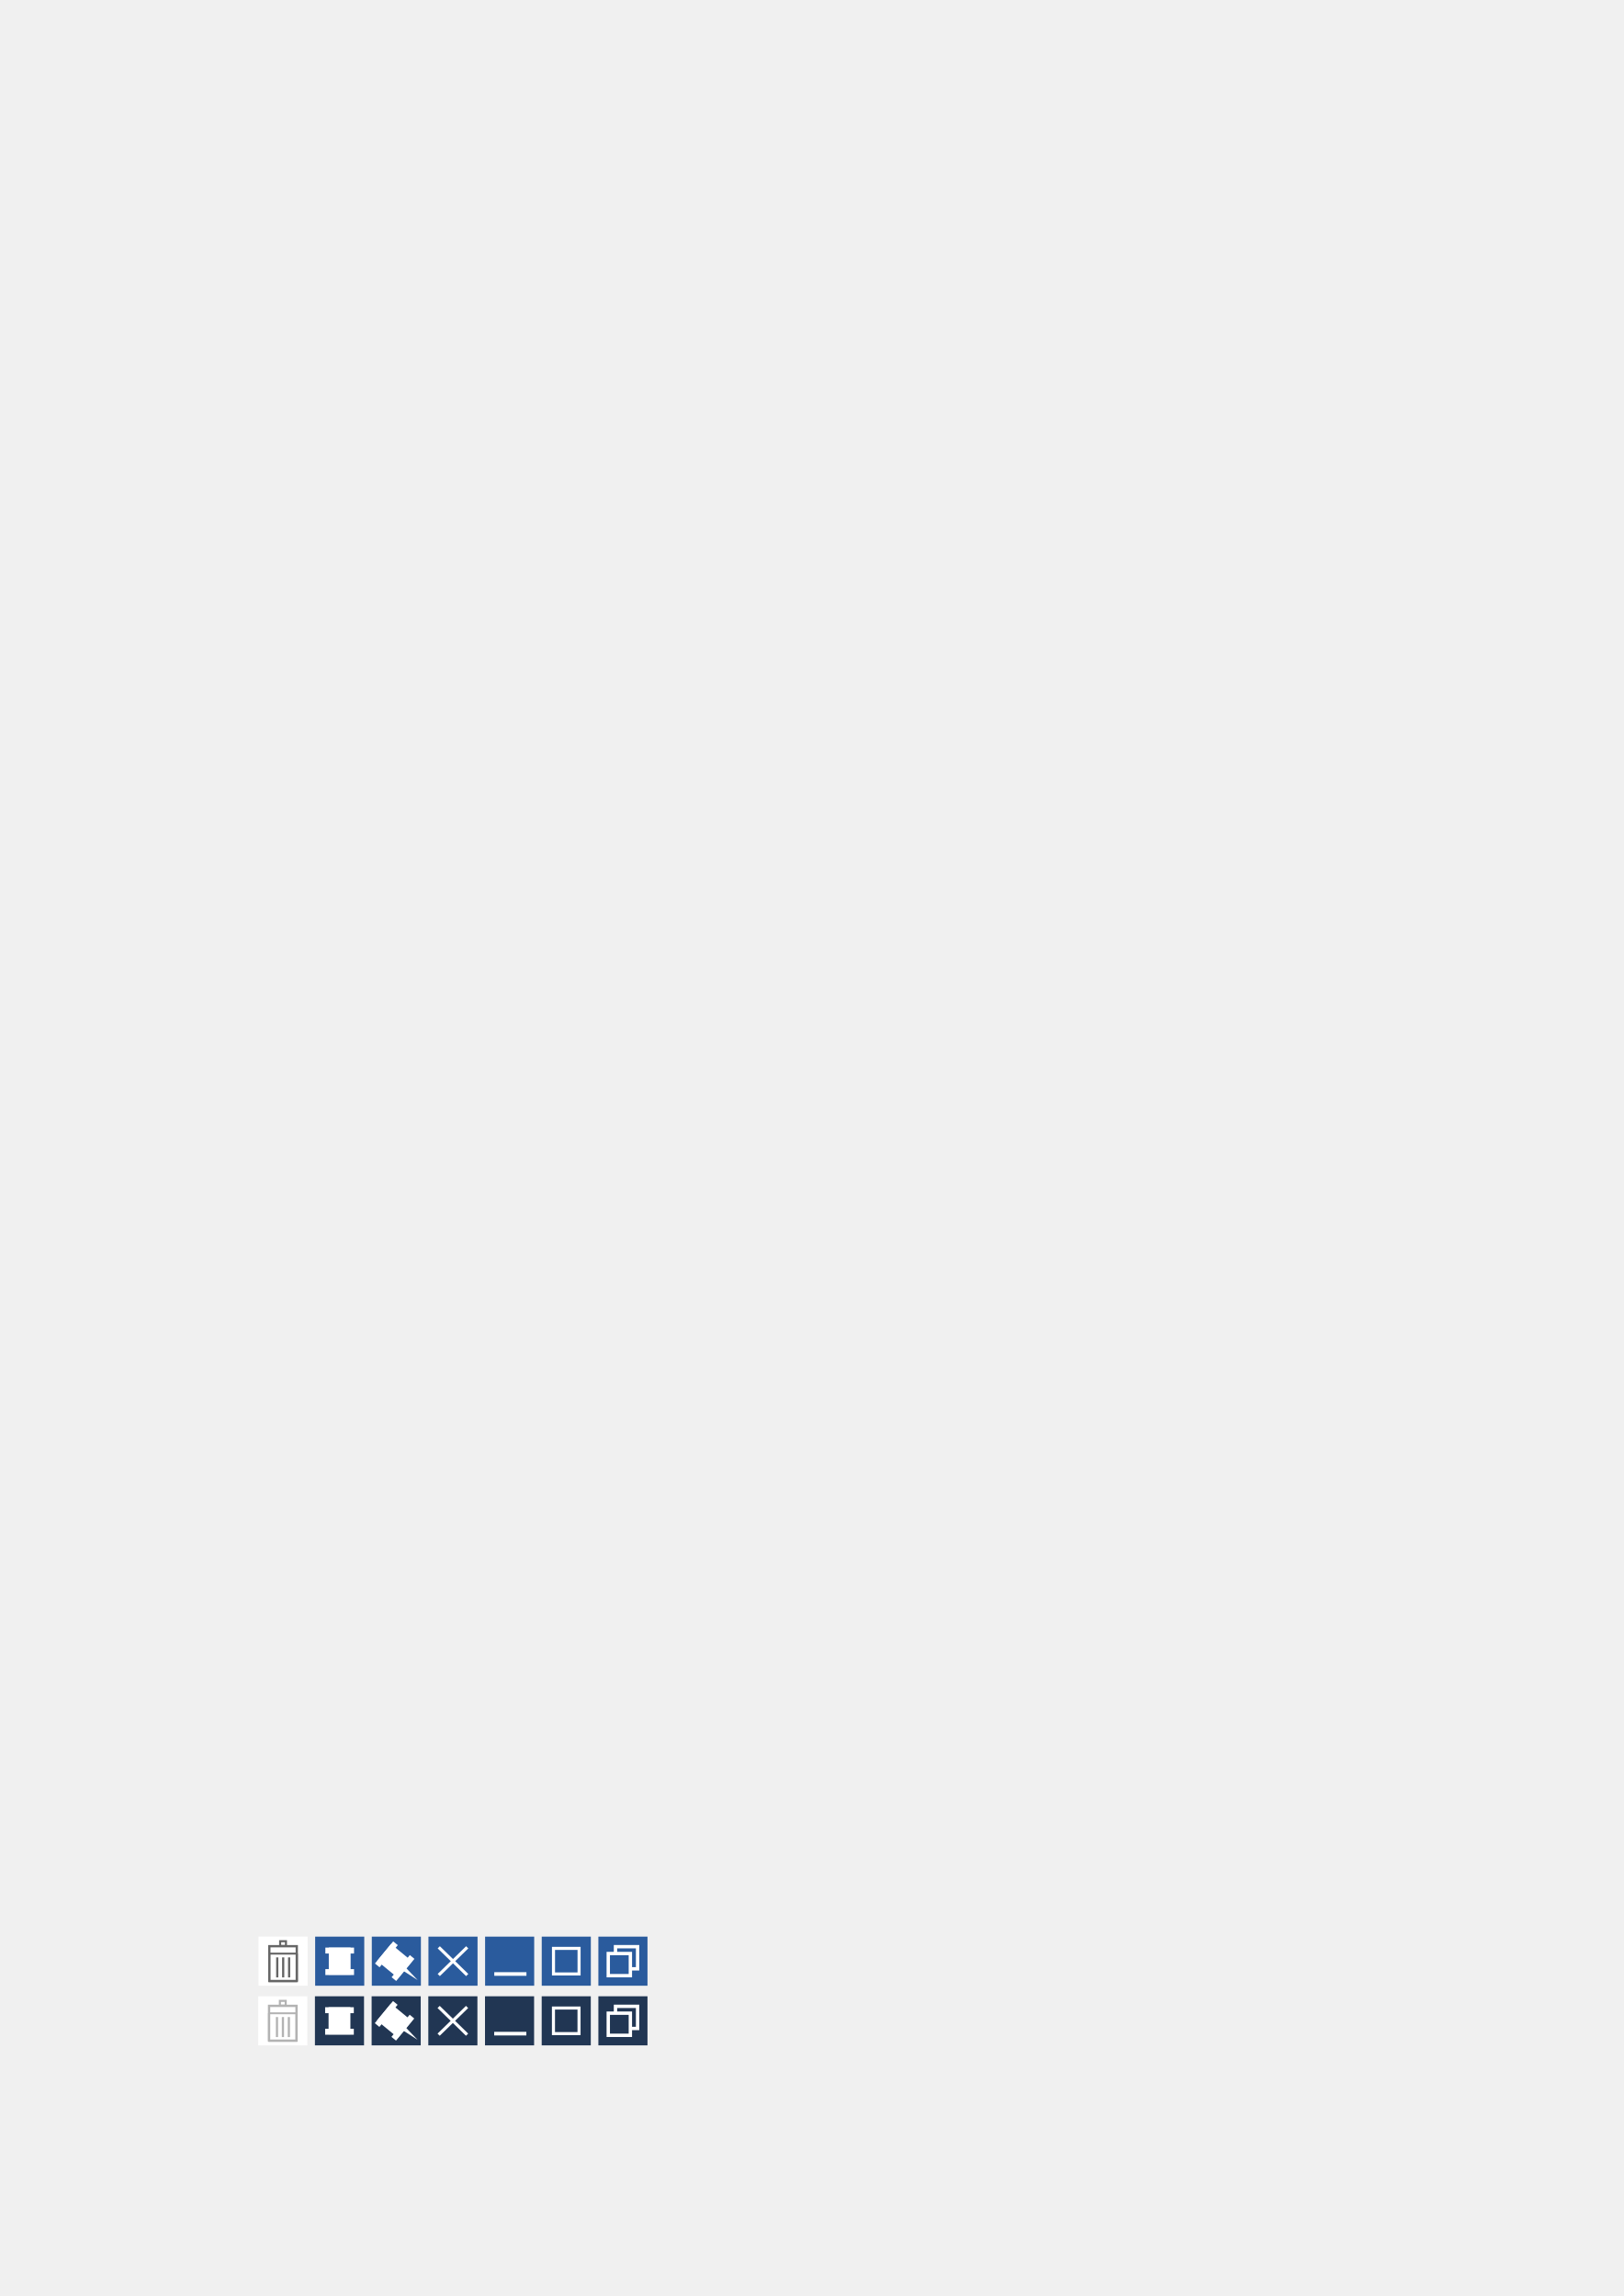
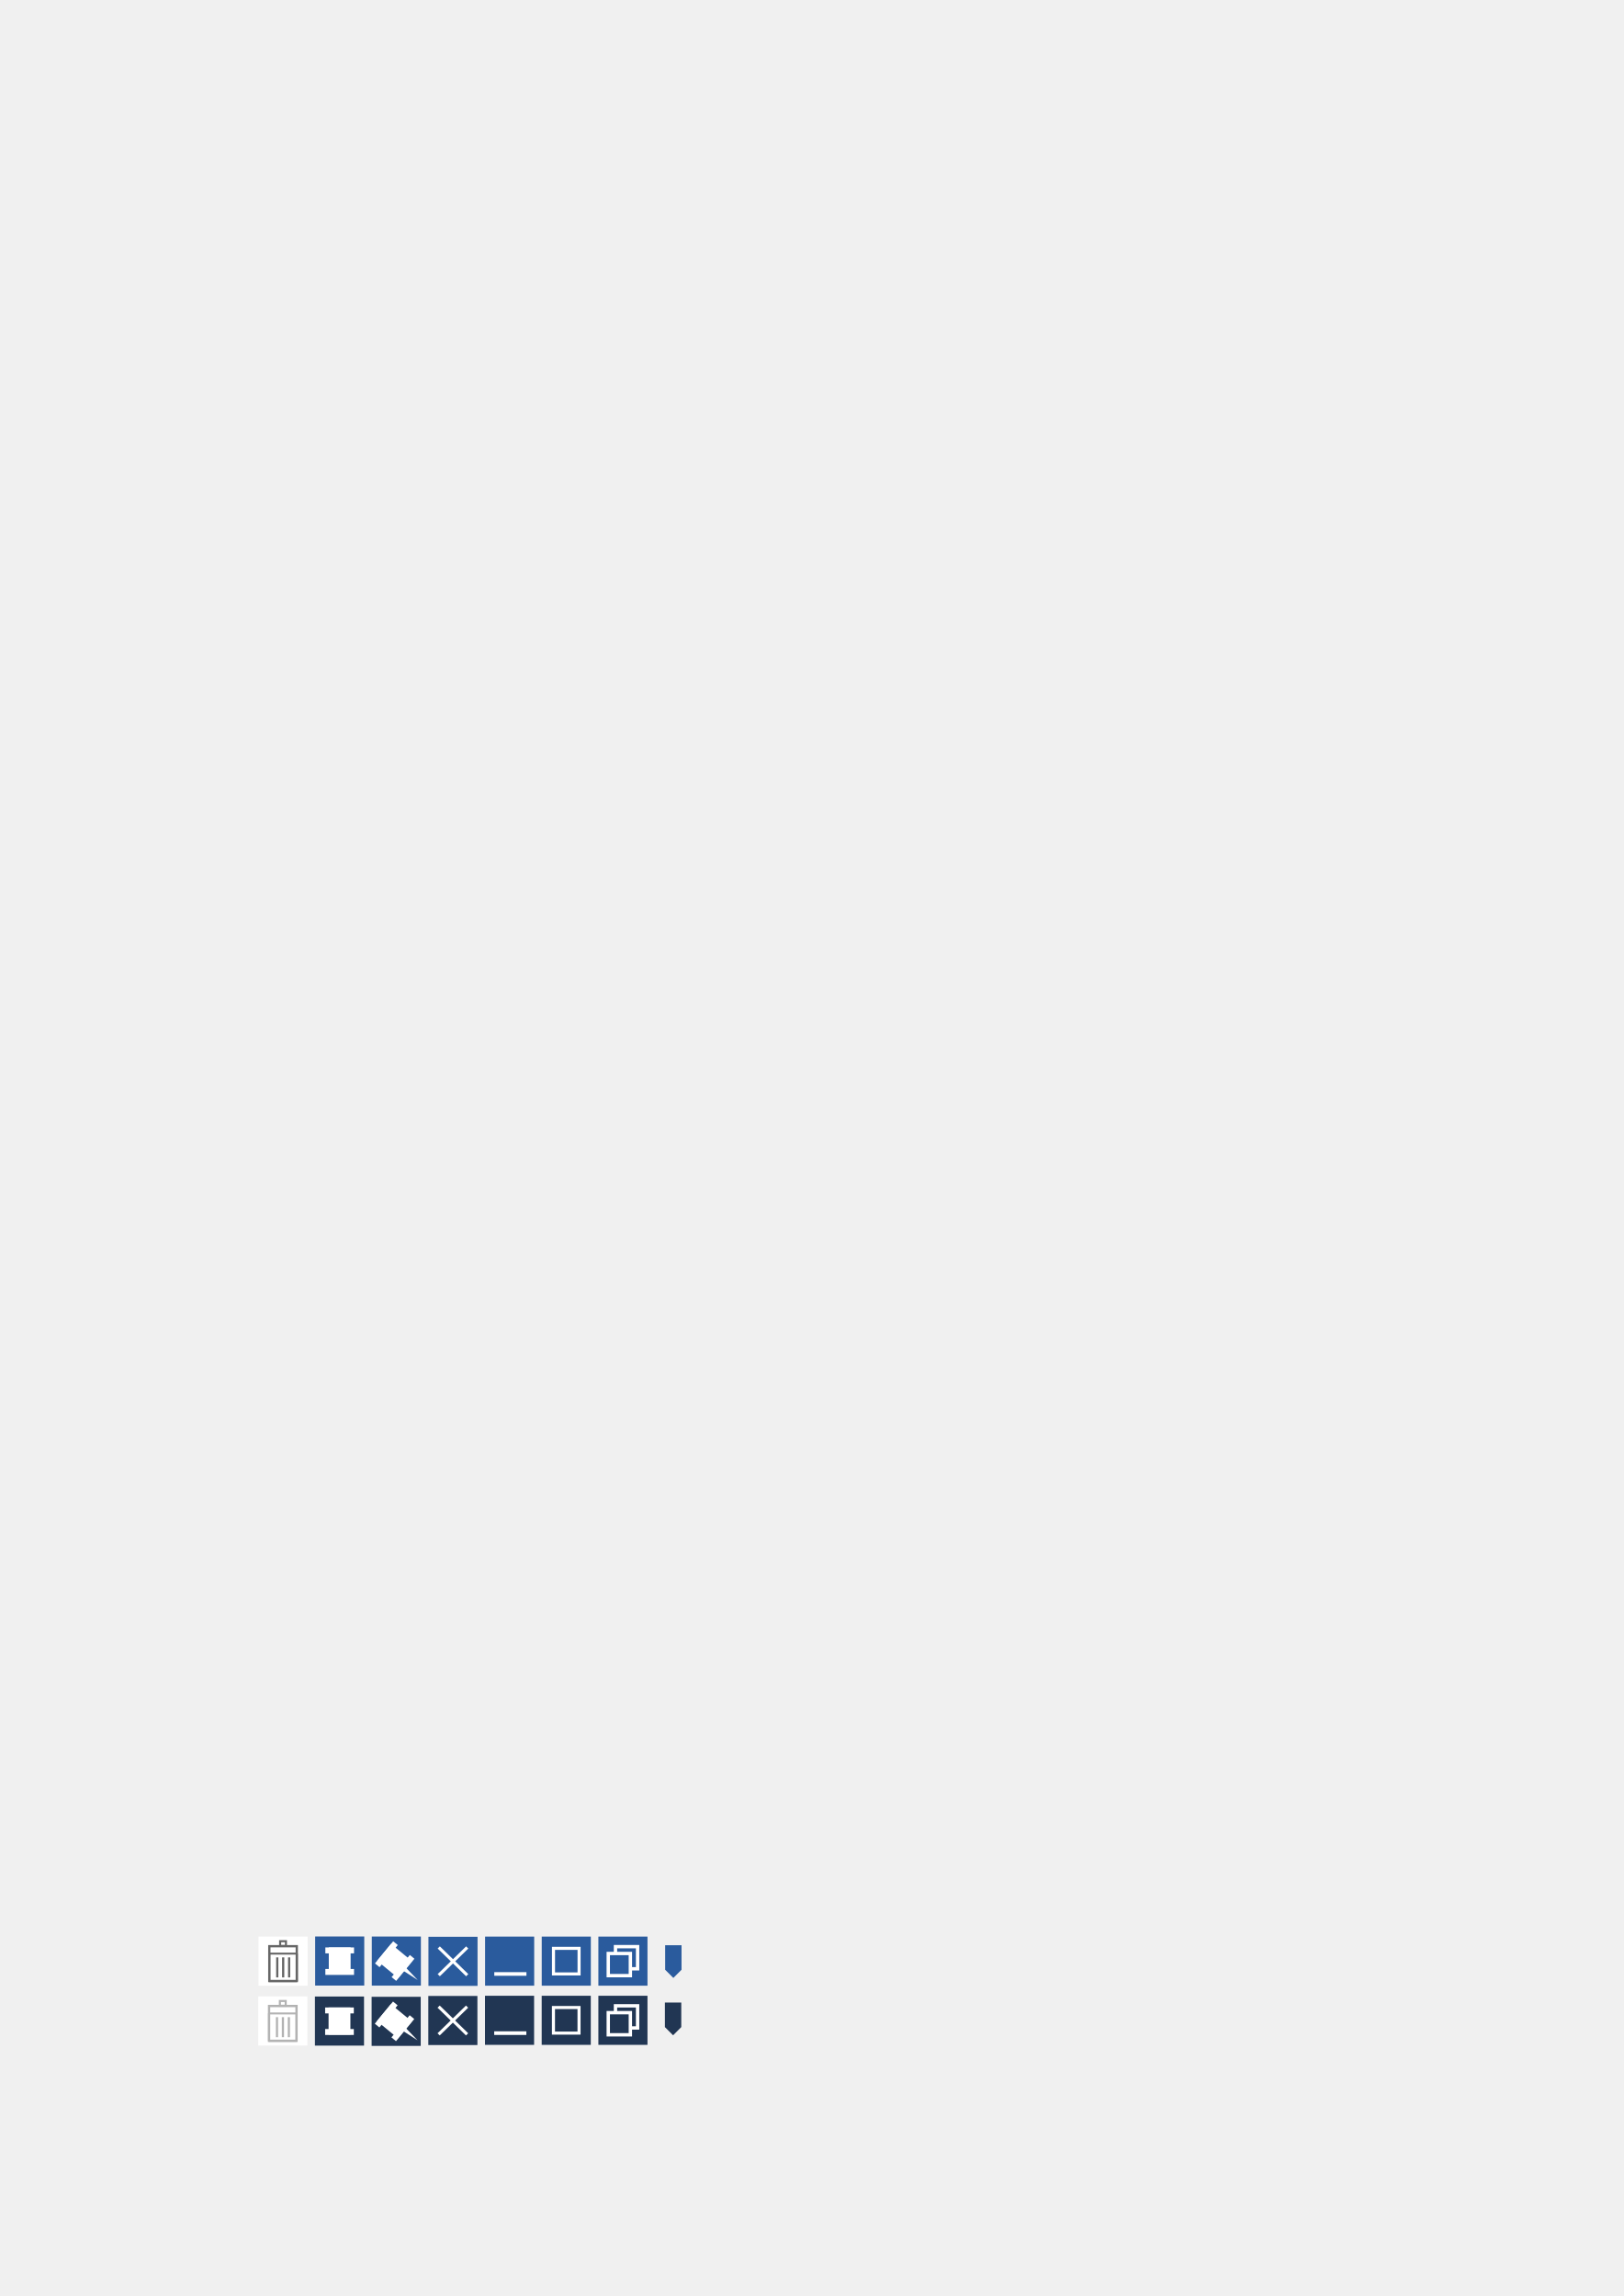
<svg xmlns="http://www.w3.org/2000/svg" width="793.701" height="1122.52" viewBox="0 0 210 297" version="1.1" id="svg8">
  <defs id="defs2" />
  <g id="layer1">
-     <g id="g5241" transform="translate(-0.9035382,0.00421943)">
+     <g id="g5241" transform="translate(-0.9035382)">
      <rect style="opacity:1;fill:#2a5b9d;fill-opacity:1;stroke:none;stroke-width:0.265;stroke-linejoin:bevel;stroke-miterlimit:4;stroke-dasharray:none;stroke-dashoffset:0;stroke-opacity:1" id="rect823" width="6.35" height="6.35" x="63.642" y="250.509" />
      <path id="path831" d="M 64.832,255.342 H 68.99" style="fill:none;stroke:#ffffff;stroke-width:0.469;stroke-linecap:butt;stroke-linejoin:miter;stroke-miterlimit:4;stroke-dasharray:none;stroke-opacity:1" />
    </g>
-     <g id="g5245" transform="translate(-0.4045255,0.00421943)">
+     <g id="g5245" transform="translate(-0.4045215)">
      <rect y="250.509" x="70.469" height="6.35" width="6.35" id="rect812" style="opacity:1;fill:#2a5b9d;fill-opacity:1;stroke:none;stroke-width:0.265;stroke-linejoin:bevel;stroke-miterlimit:4;stroke-dasharray:none;stroke-dashoffset:0;stroke-opacity:1" />
      <rect ry="0" y="252.03" x="71.99" height="3.308" width="3.308" id="rect833" style="opacity:1;fill:none;fill-opacity:1;stroke:#ffffff;stroke-width:0.396;stroke-linejoin:miter;stroke-miterlimit:4;stroke-dasharray:none;stroke-dashoffset:0;stroke-opacity:1" />
    </g>
-     <g id="g5237" transform="translate(-1.378929,-0.01940118)">
+     <g id="g5237" transform="translate(-1.378929)">
      <g id="g5132">
        <rect style="opacity:1;fill:#2a5b9d;fill-opacity:1;stroke:none;stroke-width:0.265;stroke-linejoin:bevel;stroke-miterlimit:4;stroke-dasharray:none;stroke-dashoffset:0;stroke-opacity:1" id="rect825" width="6.35" height="6.35" x="56.791" y="250.533" />
        <g id="g5093" transform="matrix(0.7614855,0,0,0.7450729,14.30274,64.67693)">
          <g transform="translate(-0.05851229,-0.09242331)" id="g886">
            <path id="path829" d="m 62.252,251.58 -4.455,4.44" style="fill:#ffffff;stroke:#ffffff;stroke-width:0.529;stroke-linecap:square;stroke-linejoin:miter;stroke-miterlimit:4;stroke-dasharray:none;stroke-opacity:1" />
          </g>
          <path id="path883" d="m 57.739,251.487 4.455,4.44" style="fill:#ffffff;stroke:#ffffff;stroke-width:0.529;stroke-linecap:square;stroke-linejoin:miter;stroke-miterlimit:4;stroke-dasharray:none;stroke-opacity:1" />
        </g>
      </g>
    </g>
-     <g id="g5252" transform="translate(0,0.00421943)">
+     <g id="g5252">
      <g id="g5138">
        <rect y="250.509" x="77.391" height="6.35" width="6.35" id="rect835" style="opacity:1;fill:#2a5b9d;fill-opacity:1;stroke:none;stroke-width:0.265;stroke-linejoin:bevel;stroke-miterlimit:4;stroke-dasharray:none;stroke-dashoffset:0;stroke-opacity:1" />
        <g id="g5097" transform="matrix(0.823015,0,0,0.8227482,14.25738,45.01688)">
          <rect style="opacity:1;fill:#2a5b9d;fill-opacity:1;stroke:#ffffff;stroke-width:0.529;stroke-linejoin:miter;stroke-miterlimit:4;stroke-dasharray:none;stroke-dashoffset:0;stroke-opacity:1" id="rect896" width="3.474" height="3.48" x="79.398" y="251.344" ry="0" />
          <rect ry="0" y="252.42" x="78.263" height="3.48" width="3.474" id="rect898" style="opacity:1;fill:#2a5b9d;fill-opacity:1;stroke:#ffffff;stroke-width:0.529;stroke-linejoin:miter;stroke-miterlimit:4;stroke-dasharray:none;stroke-dashoffset:0;stroke-opacity:1" />
        </g>
      </g>
    </g>
    <g aria-label="H" transform="matrix(0.7666148,0,0,0.871562,18.31155,0)" style="font-style:normal;font-weight:normal;font-size:11.528px;line-height:1.25;font-family:sans-serif;letter-spacing:0px;word-spacing:0px;fill:#ffffff;fill-opacity:1;stroke:none;stroke-width:0.54" id="text4957" />
-     <g id="g5229" transform="translate(-1.352503,0.01230659)">
-       <g id="g5163">
-         <rect style="opacity:1;fill:#2a5b9d;fill-opacity:1;stroke:none;stroke-width:0.265;stroke-linejoin:bevel;stroke-miterlimit:4;stroke-dasharray:none;stroke-dashoffset:0;stroke-opacity:1" id="rect5060" width="6.35" height="6.35" x="49.438" y="250.501" />
-         <g transform="rotate(-50.52847,43.49834,258.4617)" id="g5070">
-           <rect style="opacity:1;fill:#ffffff;fill-opacity:1;stroke:none;stroke-width:0.464;stroke-linecap:square;stroke-linejoin:miter;stroke-miterlimit:4;stroke-dasharray:none;stroke-dashoffset:0;stroke-opacity:1" id="rect5062" width="2.823" height="3.508" x="51.44" y="260.513" />
-           <rect style="opacity:1;fill:#ffffff;fill-opacity:1;stroke:none;stroke-width:0.529;stroke-linecap:square;stroke-linejoin:miter;stroke-miterlimit:4;stroke-dasharray:none;stroke-dashoffset:0;stroke-opacity:1" id="rect5064" width="3.709" height="0.768" x="50.997" y="263.301" />
-           <rect y="260.513" x="50.997" height="0.768" width="3.709" id="rect5066" style="opacity:1;fill:#ffffff;fill-opacity:1;stroke:none;stroke-width:0.529;stroke-linecap:square;stroke-linejoin:miter;stroke-miterlimit:4;stroke-dasharray:none;stroke-dashoffset:0;stroke-opacity:1" />
-           <path style="opacity:1;fill:#ffffff;fill-opacity:1;stroke:none;stroke-width:0.529;stroke-linecap:square;stroke-linejoin:miter;stroke-miterlimit:4;stroke-dasharray:none;stroke-dashoffset:0;stroke-opacity:1" d="m 52.598,263.986 h 0.508 l -0.254,2.162 z" id="path5068" />
+     <g id="g4904" transform="translate(-0.753612)">
+       <g transform="translate(-0.5988895)" id="g5229">
+         <g id="g5163">
+           <rect y="250.501" x="49.438" height="6.35" width="6.35" id="rect5060" style="opacity:1;fill:#2a5b9d;fill-opacity:1;stroke:none;stroke-width:0.265;stroke-linejoin:bevel;stroke-miterlimit:4;stroke-dasharray:none;stroke-dashoffset:0;stroke-opacity:1" />
+           <g id="g5070" transform="rotate(-50.52847,43.49834,258.4617)">
+             <rect y="260.513" x="51.44" height="3.508" width="2.823" id="rect5062" style="opacity:1;fill:#ffffff;fill-opacity:1;stroke:none;stroke-width:0.464;stroke-linecap:square;stroke-linejoin:miter;stroke-miterlimit:4;stroke-dasharray:none;stroke-dashoffset:0;stroke-opacity:1" />
+             <rect y="263.301" x="50.997" height="0.768" width="3.709" id="rect5064" style="opacity:1;fill:#ffffff;fill-opacity:1;stroke:none;stroke-width:0.529;stroke-linecap:square;stroke-linejoin:miter;stroke-miterlimit:4;stroke-dasharray:none;stroke-dashoffset:0;stroke-opacity:1" />
+             <rect style="opacity:1;fill:#ffffff;fill-opacity:1;stroke:none;stroke-width:0.529;stroke-linecap:square;stroke-linejoin:miter;stroke-miterlimit:4;stroke-dasharray:none;stroke-dashoffset:0;stroke-opacity:1" id="rect5066" width="3.709" height="0.768" x="50.997" y="260.513" />
+             <path id="path5068" d="m 52.598,263.986 h 0.508 l -0.254,2.162 z" style="opacity:1;fill:#ffffff;fill-opacity:1;stroke:none;stroke-width:0.529;stroke-linecap:square;stroke-linejoin:miter;stroke-miterlimit:4;stroke-dasharray:none;stroke-dashoffset:0;stroke-opacity:1" />
+           </g>
        </g>
      </g>
    </g>
-     <g id="g915" transform="translate(-0.9146729,0.0668335)">
-       <g id="g5149">
-         <rect style="opacity:1;fill:#213653;fill-opacity:1;stroke:none;stroke-width:0.265;stroke-linejoin:bevel;stroke-miterlimit:4;stroke-dasharray:none;stroke-dashoffset:0;stroke-opacity:1" id="rect5101" width="6.35" height="6.35" x="63.642" y="258.163" />
-         <path id="path5103" d="M 64.832,262.996 H 68.99" style="fill:none;stroke:#ffffff;stroke-width:0.469;stroke-linecap:butt;stroke-linejoin:miter;stroke-miterlimit:4;stroke-dasharray:none;stroke-opacity:1" />
+     <g id="g5149" transform="translate(-0.9146728)">
+       <rect y="258.163" x="63.642" height="6.35" width="6.35" id="rect5101" style="opacity:1;fill:#213653;fill-opacity:1;stroke:none;stroke-width:0.265;stroke-linejoin:bevel;stroke-miterlimit:4;stroke-dasharray:none;stroke-dashoffset:0;stroke-opacity:1" />
+       <path style="fill:none;stroke:#ffffff;stroke-width:0.469;stroke-linecap:butt;stroke-linejoin:miter;stroke-miterlimit:4;stroke-dasharray:none;stroke-opacity:1" d="M 64.832,262.996 H 68.99" id="path5103" />
+     </g>
+     <g id="g5153" transform="translate(-0.4100848)">
+       <rect style="opacity:1;fill:#213653;fill-opacity:1;stroke:none;stroke-width:0.265;stroke-linejoin:bevel;stroke-miterlimit:4;stroke-dasharray:none;stroke-dashoffset:0;stroke-opacity:1" id="rect5105" width="6.35" height="6.35" x="70.469" y="258.163" />
+       <rect style="opacity:1;fill:none;fill-opacity:1;stroke:#ffffff;stroke-width:0.396;stroke-linejoin:miter;stroke-miterlimit:4;stroke-dasharray:none;stroke-dashoffset:0;stroke-opacity:1" id="rect5107" width="3.308" height="3.308" x="71.99" y="259.684" ry="0" />
+     </g>
+     <g id="g5145" transform="translate(-1.395635)">
+       <rect style="opacity:1;fill:#213653;fill-opacity:1;stroke:none;stroke-width:0.265;stroke-linejoin:bevel;stroke-miterlimit:4;stroke-dasharray:none;stroke-dashoffset:0;stroke-opacity:1" id="rect5099" width="6.35" height="6.35" x="56.791" y="258.187" />
+       <g id="g5117" transform="matrix(0.7614855,0,0,0.7450729,14.30274,72.33095)">
+         <g transform="translate(-0.05851229,-0.09242331)" id="g5113">
+           <path id="path5111" d="m 62.252,251.58 -4.455,4.44" style="fill:#ffffff;stroke:#ffffff;stroke-width:0.529;stroke-linecap:square;stroke-linejoin:miter;stroke-miterlimit:4;stroke-dasharray:none;stroke-opacity:1" />
+         </g>
+         <path id="path5115" d="m 57.739,251.487 4.455,4.44" style="fill:#ffffff;stroke:#ffffff;stroke-width:0.529;stroke-linecap:square;stroke-linejoin:miter;stroke-miterlimit:4;stroke-dasharray:none;stroke-opacity:1" />
      </g>
    </g>
-     <g id="g920" transform="translate(-0.4100888,0.0668335)">
-       <g id="g5153">
-         <rect y="258.163" x="70.469" height="6.35" width="6.35" id="rect5105" style="opacity:1;fill:#213653;fill-opacity:1;stroke:none;stroke-width:0.265;stroke-linejoin:bevel;stroke-miterlimit:4;stroke-dasharray:none;stroke-dashoffset:0;stroke-opacity:1" />
-         <rect ry="0" y="259.684" x="71.99" height="3.308" width="3.308" id="rect5107" style="opacity:1;fill:none;fill-opacity:1;stroke:#ffffff;stroke-width:0.396;stroke-linejoin:miter;stroke-miterlimit:4;stroke-dasharray:none;stroke-dashoffset:0;stroke-opacity:1" />
-       </g>
-     </g>
-     <g id="g910" transform="translate(-1.395635,0.04321289)">
-       <g id="g5145">
-         <rect y="258.187" x="56.791" height="6.35" width="6.35" id="rect5099" style="opacity:1;fill:#213653;fill-opacity:1;stroke:none;stroke-width:0.265;stroke-linejoin:bevel;stroke-miterlimit:4;stroke-dasharray:none;stroke-dashoffset:0;stroke-opacity:1" />
-         <g transform="matrix(0.7614855,0,0,0.7450729,14.30274,72.33095)" id="g5117">
-           <g id="g5113" transform="translate(-0.05851229,-0.09242331)">
-             <path style="fill:#ffffff;stroke:#ffffff;stroke-width:0.529;stroke-linecap:square;stroke-linejoin:miter;stroke-miterlimit:4;stroke-dasharray:none;stroke-opacity:1" d="m 62.252,251.58 -4.455,4.44" id="path5111" />
-           </g>
-           <path style="fill:#ffffff;stroke:#ffffff;stroke-width:0.529;stroke-linecap:square;stroke-linejoin:miter;stroke-miterlimit:4;stroke-dasharray:none;stroke-opacity:1" d="m 57.739,251.487 4.455,4.44" id="path5115" />
-         </g>
-       </g>
-     </g>
-     <g id="g925" transform="translate(0,0.0668335)">
+     <g id="g4915">
      <rect y="258.163" x="77.391" height="6.35" width="6.35" id="rect5109" style="opacity:1;fill:#213653;fill-opacity:1;stroke:none;stroke-width:0.265;stroke-linejoin:bevel;stroke-miterlimit:4;stroke-dasharray:none;stroke-dashoffset:0;stroke-opacity:1" />
      <rect ry="0" y="259.464" x="79.603" height="2.863" width="2.859" id="rect5119" style="opacity:1;fill:#213653;fill-opacity:1;stroke:#ffffff;stroke-width:0.435;stroke-linejoin:miter;stroke-miterlimit:4;stroke-dasharray:none;stroke-dashoffset:0;stroke-opacity:1" />
      <rect style="opacity:1;fill:#213653;fill-opacity:1;stroke:#ffffff;stroke-width:0.435;stroke-linejoin:miter;stroke-miterlimit:4;stroke-dasharray:none;stroke-dashoffset:0;stroke-opacity:1" id="rect5121" width="2.859" height="2.863" x="78.669" y="260.349" ry="0" />
    </g>
-     <g id="g902" transform="translate(-1.233034,-0.0668335)">
-       <g id="g5191">
-         <rect y="258.297" x="49.297" height="6.35" width="6.35" id="rect5165" style="opacity:1;fill:#213653;fill-opacity:1;stroke:none;stroke-width:0.265;stroke-linejoin:bevel;stroke-miterlimit:4;stroke-dasharray:none;stroke-dashoffset:0;stroke-opacity:1" />
-         <g id="g5175" transform="rotate(-50.52847,51.68684,262.5097)">
-           <rect y="260.513" x="51.44" height="3.508" width="2.823" id="rect5167" style="opacity:1;fill:#ffffff;fill-opacity:1;stroke:none;stroke-width:0.464;stroke-linecap:square;stroke-linejoin:miter;stroke-miterlimit:4;stroke-dasharray:none;stroke-dashoffset:0;stroke-opacity:1" />
-           <rect y="263.301" x="50.997" height="0.768" width="3.709" id="rect5169" style="opacity:1;fill:#ffffff;fill-opacity:1;stroke:none;stroke-width:0.529;stroke-linecap:square;stroke-linejoin:miter;stroke-miterlimit:4;stroke-dasharray:none;stroke-dashoffset:0;stroke-opacity:1" />
-           <rect style="opacity:1;fill:#ffffff;fill-opacity:1;stroke:none;stroke-width:0.529;stroke-linecap:square;stroke-linejoin:miter;stroke-miterlimit:4;stroke-dasharray:none;stroke-dashoffset:0;stroke-opacity:1" id="rect5171" width="3.709" height="0.768" x="50.997" y="260.513" />
-           <path id="path5173" d="m 52.598,263.986 h 0.508 l -0.254,2.162 z" style="opacity:1;fill:#ffffff;fill-opacity:1;stroke:none;stroke-width:0.529;stroke-linecap:square;stroke-linejoin:miter;stroke-miterlimit:4;stroke-dasharray:none;stroke-dashoffset:0;stroke-opacity:1" />
-         </g>
+     <g id="g5191" transform="translate(-1.233032)">
+       <rect style="opacity:1;fill:#213653;fill-opacity:1;stroke:none;stroke-width:0.265;stroke-linejoin:bevel;stroke-miterlimit:4;stroke-dasharray:none;stroke-dashoffset:0;stroke-opacity:1" id="rect5165" width="6.35" height="6.35" x="49.297" y="258.297" />
+       <g transform="rotate(-50.52847,51.68684,262.5097)" id="g5175">
+         <rect style="opacity:1;fill:#ffffff;fill-opacity:1;stroke:none;stroke-width:0.464;stroke-linecap:square;stroke-linejoin:miter;stroke-miterlimit:4;stroke-dasharray:none;stroke-dashoffset:0;stroke-opacity:1" id="rect5167" width="2.823" height="3.508" x="51.44" y="260.513" />
+         <rect style="opacity:1;fill:#ffffff;fill-opacity:1;stroke:none;stroke-width:0.529;stroke-linecap:square;stroke-linejoin:miter;stroke-miterlimit:4;stroke-dasharray:none;stroke-dashoffset:0;stroke-opacity:1" id="rect5169" width="3.709" height="0.768" x="50.997" y="263.301" />
+         <rect y="260.513" x="50.997" height="0.768" width="3.709" id="rect5171" style="opacity:1;fill:#ffffff;fill-opacity:1;stroke:none;stroke-width:0.529;stroke-linecap:square;stroke-linejoin:miter;stroke-miterlimit:4;stroke-dasharray:none;stroke-dashoffset:0;stroke-opacity:1" />
+         <path style="opacity:1;fill:#ffffff;fill-opacity:1;stroke:none;stroke-width:0.529;stroke-linecap:square;stroke-linejoin:miter;stroke-miterlimit:4;stroke-dasharray:none;stroke-dashoffset:0;stroke-opacity:1" d="m 52.598,263.986 h 0.508 l -0.254,2.162 z" id="path5173" />
      </g>
    </g>
-     <g id="g893" transform="translate(-0.9226122,-0.03137207)">
+     <g id="g4910" transform="translate(-0.92261)">
      <rect y="258.261" x="41.654" height="6.35" width="6.35" id="rect5201" style="opacity:1;fill:#213653;fill-opacity:1;stroke:none;stroke-width:0.265;stroke-linejoin:bevel;stroke-miterlimit:4;stroke-dasharray:none;stroke-dashoffset:0;stroke-opacity:1" />
      <rect style="opacity:1;fill:#ffffff;fill-opacity:1;stroke:none;stroke-width:0.464;stroke-linecap:square;stroke-linejoin:miter;stroke-miterlimit:4;stroke-dasharray:none;stroke-dashoffset:0;stroke-opacity:1" id="rect5203" width="2.823" height="3.508" x="43.418" y="259.677" />
      <rect style="opacity:1;fill:#ffffff;fill-opacity:1;stroke:none;stroke-width:0.529;stroke-linecap:square;stroke-linejoin:miter;stroke-miterlimit:4;stroke-dasharray:none;stroke-dashoffset:0;stroke-opacity:1" id="rect5205" width="3.709" height="0.768" x="42.975" y="262.465" />
      <rect y="259.677" x="42.975" height="0.768" width="3.709" id="rect5207" style="opacity:1;fill:#ffffff;fill-opacity:1;stroke:none;stroke-width:0.529;stroke-linecap:square;stroke-linejoin:miter;stroke-miterlimit:4;stroke-dasharray:none;stroke-dashoffset:0;stroke-opacity:1" />
    </g>
-     <g id="g885" transform="translate(-0.9420165,4.9628547e-4)">
-       <rect y="250.513" x="41.702" height="6.35" width="6.35" id="rect877" style="opacity:1;fill:#2a5b9d;fill-opacity:1;stroke:none;stroke-width:0.265;stroke-linejoin:bevel;stroke-miterlimit:4;stroke-dasharray:none;stroke-dashoffset:0;stroke-opacity:1" />
-       <rect style="opacity:1;fill:#ffffff;fill-opacity:1;stroke:none;stroke-width:0.464;stroke-linecap:square;stroke-linejoin:miter;stroke-miterlimit:4;stroke-dasharray:none;stroke-dashoffset:0;stroke-opacity:1" id="rect879" width="2.823" height="3.508" x="43.465" y="251.929" />
-       <rect style="opacity:1;fill:#ffffff;fill-opacity:1;stroke:none;stroke-width:0.529;stroke-linecap:square;stroke-linejoin:miter;stroke-miterlimit:4;stroke-dasharray:none;stroke-dashoffset:0;stroke-opacity:1" id="rect881" width="3.709" height="0.768" x="43.022" y="254.716" />
-       <rect y="251.929" x="43.022" height="0.768" width="3.709" id="rect883" style="opacity:1;fill:#ffffff;fill-opacity:1;stroke:none;stroke-width:0.529;stroke-linecap:square;stroke-linejoin:miter;stroke-miterlimit:4;stroke-dasharray:none;stroke-dashoffset:0;stroke-opacity:1" />
+     <g id="g4894" transform="translate(-0.4222974)">
+       <g transform="translate(-0.5197173,-0.01890489)" id="g885">
+         <rect style="opacity:1;fill:#2a5b9d;fill-opacity:1;stroke:none;stroke-width:0.265;stroke-linejoin:bevel;stroke-miterlimit:4;stroke-dasharray:none;stroke-dashoffset:0;stroke-opacity:1" id="rect877" width="6.35" height="6.35" x="41.702" y="250.513" />
+         <rect y="251.929" x="43.465" height="3.508" width="2.823" id="rect879" style="opacity:1;fill:#ffffff;fill-opacity:1;stroke:none;stroke-width:0.464;stroke-linecap:square;stroke-linejoin:miter;stroke-miterlimit:4;stroke-dasharray:none;stroke-dashoffset:0;stroke-opacity:1" />
+         <rect y="254.716" x="43.022" height="0.768" width="3.709" id="rect881" style="opacity:1;fill:#ffffff;fill-opacity:1;stroke:none;stroke-width:0.529;stroke-linecap:square;stroke-linejoin:miter;stroke-miterlimit:4;stroke-dasharray:none;stroke-dashoffset:0;stroke-opacity:1" />
+         <rect style="opacity:1;fill:#ffffff;fill-opacity:1;stroke:none;stroke-width:0.529;stroke-linecap:square;stroke-linejoin:miter;stroke-miterlimit:4;stroke-dasharray:none;stroke-dashoffset:0;stroke-opacity:1" id="rect883" width="3.709" height="0.768" x="43.022" y="251.929" />
+       </g>
    </g>
-     <g id="g934" transform="translate(0,4.9628547e-4)">
+     <g id="g4887">
      <rect style="opacity:1;fill:#ffffff;fill-opacity:1;stroke:none;stroke-width:0.265;stroke-linejoin:bevel;stroke-miterlimit:4;stroke-dasharray:none;stroke-dashoffset:0;stroke-opacity:1" id="rect5035" width="6.35" height="6.35" x="33.433" y="250.513" />
      <rect y="252.713" x="34.821" height="3.554" width="3.575" id="rect4738" style="opacity:1;fill:none;fill-opacity:1;stroke:#666666;stroke-width:0.251;stroke-linejoin:bevel;stroke-miterlimit:4;stroke-dasharray:none;stroke-dashoffset:0;stroke-opacity:1" />
      <rect style="opacity:1;fill:none;fill-opacity:1;stroke:#666666;stroke-width:0.297;stroke-linejoin:miter;stroke-miterlimit:4;stroke-dasharray:none;stroke-dashoffset:0;stroke-opacity:1" id="rect4740" width="3.549" height="4.503" x="34.834" y="251.751" />
      <path id="path4746" d="m 35.857,253.198 v 2.592" style="fill:#ffffff;stroke:#666666;stroke-width:0.285px;stroke-linecap:butt;stroke-linejoin:miter;stroke-opacity:1" />
      <path style="fill:#ffffff;stroke:#666666;stroke-width:0.285px;stroke-linecap:butt;stroke-linejoin:miter;stroke-opacity:1" d="m 36.625,253.198 v 2.592" id="path4748" />
      <path id="path4750" d="m 37.393,253.198 v 2.592" style="fill:#ffffff;stroke:#666666;stroke-width:0.285px;stroke-linecap:butt;stroke-linejoin:miter;stroke-opacity:1" />
      <rect y="251.105" x="36.233" height="0.618" width="0.752" id="rect4752" style="opacity:1;fill:none;fill-opacity:1;stroke:#666666;stroke-width:0.265;stroke-linejoin:miter;stroke-miterlimit:4;stroke-dasharray:none;stroke-dashoffset:0;stroke-opacity:1" />
    </g>
-     <g id="g4850" transform="translate(0,-0.01696777)">
+     <g id="g4850">
      <rect y="258.247" x="33.4" height="6.35" width="6.35" id="rect4781" style="opacity:1;fill:#ffffff;fill-opacity:1;stroke:none;stroke-width:0.265;stroke-linejoin:bevel;stroke-miterlimit:4;stroke-dasharray:none;stroke-dashoffset:0;stroke-opacity:1" />
      <rect style="opacity:1;fill:none;fill-opacity:1;stroke:#b3b3b3;stroke-width:0.265;stroke-linejoin:miter;stroke-miterlimit:4;stroke-dasharray:none;stroke-dashoffset:0;stroke-opacity:1" id="rect4795" width="0.752" height="0.618" x="36.199" y="258.839" />
      <rect style="opacity:1;fill:none;fill-opacity:1;stroke:#b3b3b3;stroke-width:0.251;stroke-linejoin:bevel;stroke-miterlimit:4;stroke-dasharray:none;stroke-dashoffset:0;stroke-opacity:1" id="rect4783" width="3.575" height="3.554" x="34.788" y="260.447" />
      <rect y="259.485" x="34.801" height="4.503" width="3.549" id="rect4785" style="opacity:1;fill:none;fill-opacity:1;stroke:#b3b3b3;stroke-width:0.297;stroke-linejoin:miter;stroke-miterlimit:4;stroke-dasharray:none;stroke-dashoffset:0;stroke-opacity:1" />
      <path style="fill:none;fill-opacity:1;stroke:#b3b3b3;stroke-width:0.285px;stroke-linecap:butt;stroke-linejoin:miter;stroke-opacity:1" d="m 35.823,260.932 v 2.592" id="path4787" />
      <path id="path4789" d="m 36.592,260.932 v 2.592" style="fill:none;fill-opacity:1;stroke:#b3b3b3;stroke-width:0.285px;stroke-linecap:butt;stroke-linejoin:miter;stroke-opacity:1" />
      <path style="fill:none;fill-opacity:1;stroke:#b3b3b3;stroke-width:0.285px;stroke-linecap:butt;stroke-linejoin:miter;stroke-opacity:1" d="m 37.36,260.932 v 2.592" id="path4791" />
    </g>
+     <path style="opacity:1;fill:#213653;fill-opacity:1;stroke:none;stroke-width:0.168;stroke-linejoin:miter;stroke-miterlimit:4;stroke-dasharray:none;stroke-dashoffset:0;stroke-opacity:1" d="m 85.994,259.041 h 2.117 v 2.117 1.058 l -1.058,1.058 -1.058,-1.058 v -1.058 z" id="rect4875" />
+     <path id="path4878" d="m 86.027,251.624 h 2.117 v 2.117 1.058 l -1.058,1.058 -1.058,-1.058 v -1.058 z" style="opacity:1;fill:#2a5b9d;fill-opacity:1;stroke:none;stroke-width:0.168;stroke-linejoin:miter;stroke-miterlimit:4;stroke-dasharray:none;stroke-dashoffset:0;stroke-opacity:1" />
  </g>
</svg>
